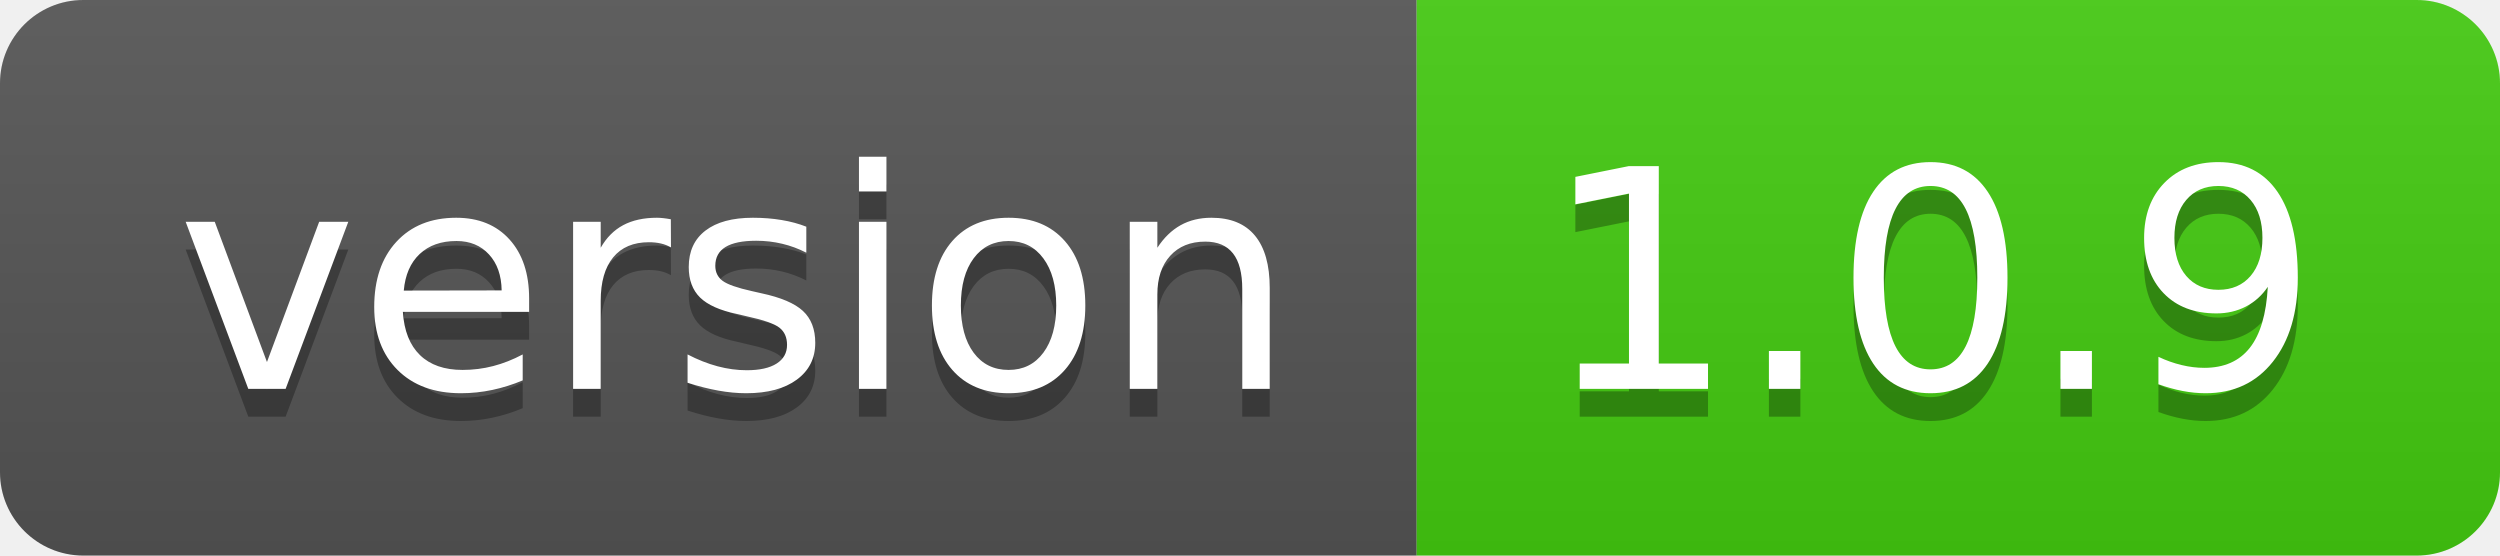
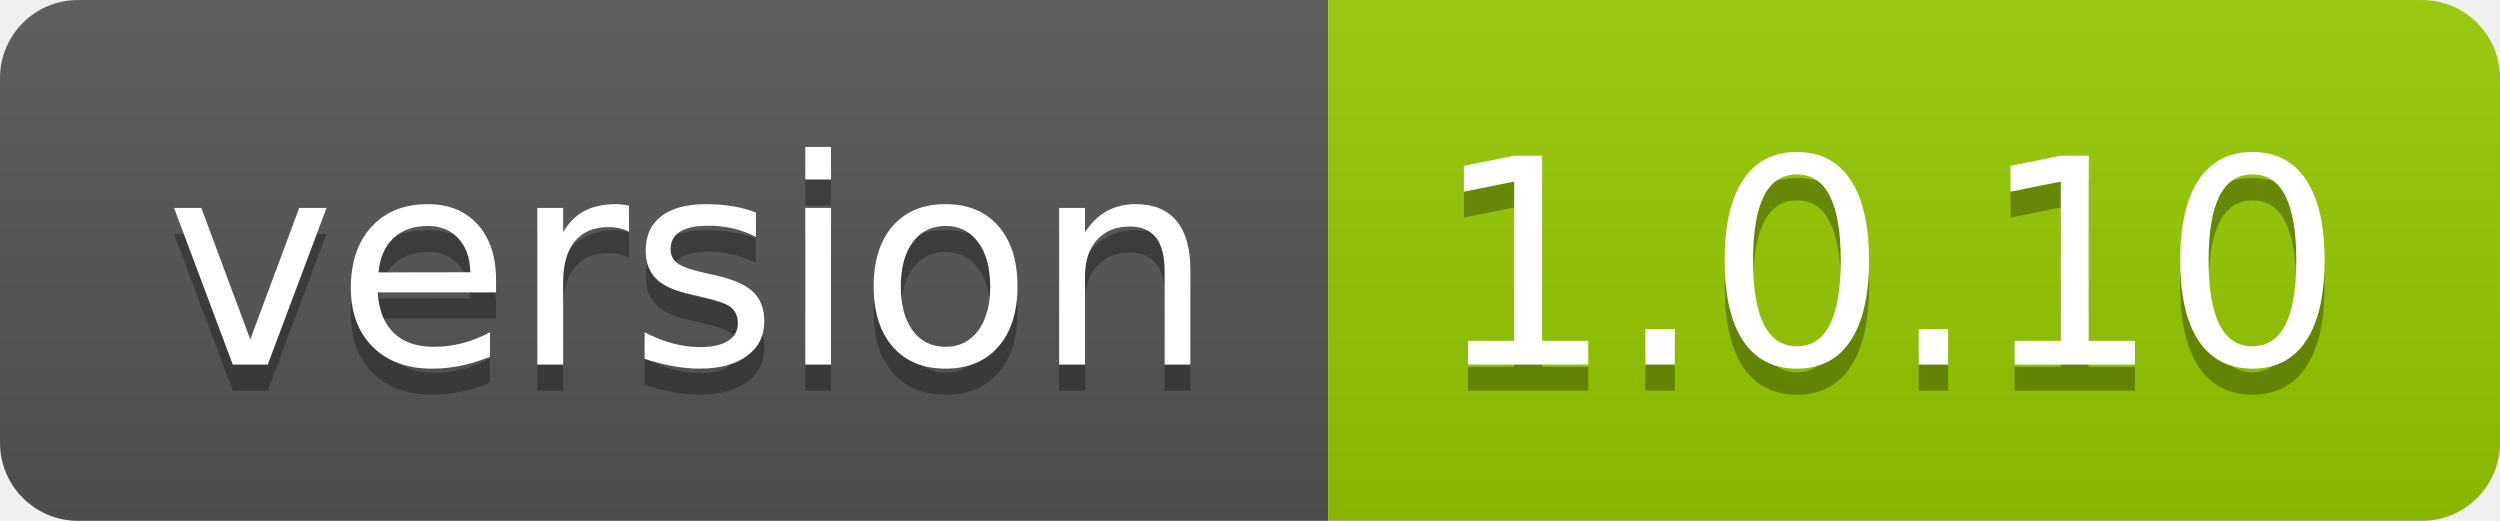
- <svg xmlns="http://www.w3.org/2000/svg" width="90" height="20">
+ <svg xmlns="http://www.w3.org/2000/svg" width="96" height="20">
  <linearGradient id="smooth" x2="0" y2="100%">
    <stop offset="0" stop-color="#bbb" stop-opacity=".1" />
    <stop offset="1" stop-opacity=".1" />
  </linearGradient>
  <clipPath id="round">
-     <rect width="90" height="20" rx="3" fill="#fff" />
+     <rect width="96" height="20" rx="3" fill="#fff" />
  </clipPath>
  <g clip-path="url(#round)">
    <rect width="51" height="20" fill="#555" />
-     <rect x="51" width="39" height="20" fill="#4c1" />
-     <rect width="90" height="20" fill="url(#smooth)" />
+     <rect x="51" width="45" height="20" fill="#97ca00" />
+     <rect width="96" height="20" fill="url(#smooth)" />
  </g>
  <g fill="#fff" text-anchor="middle" font-family="DejaVu Sans,Verdana,Geneva,sans-serif" font-size="110">
    <text x="265" y="150" fill="#010101" fill-opacity=".3" transform="scale(0.1)" textLength="410" lengthAdjust="spacing">version</text>
    <text x="265" y="140" transform="scale(0.1)" textLength="410" lengthAdjust="spacing">version</text>
-     <text x="695" y="150" fill="#010101" fill-opacity=".3" transform="scale(0.1)" textLength="290" lengthAdjust="spacing">1.0.9</text>
-     <text x="695" y="140" transform="scale(0.1)" textLength="290" lengthAdjust="spacing">1.0.9</text>
+     <text x="725" y="150" fill="#010101" fill-opacity=".3" transform="scale(0.1)" textLength="350" lengthAdjust="spacing">1.0.10</text>
+     <text x="725" y="140" transform="scale(0.1)" textLength="350" lengthAdjust="spacing">1.0.10</text>
  </g>
</svg>
